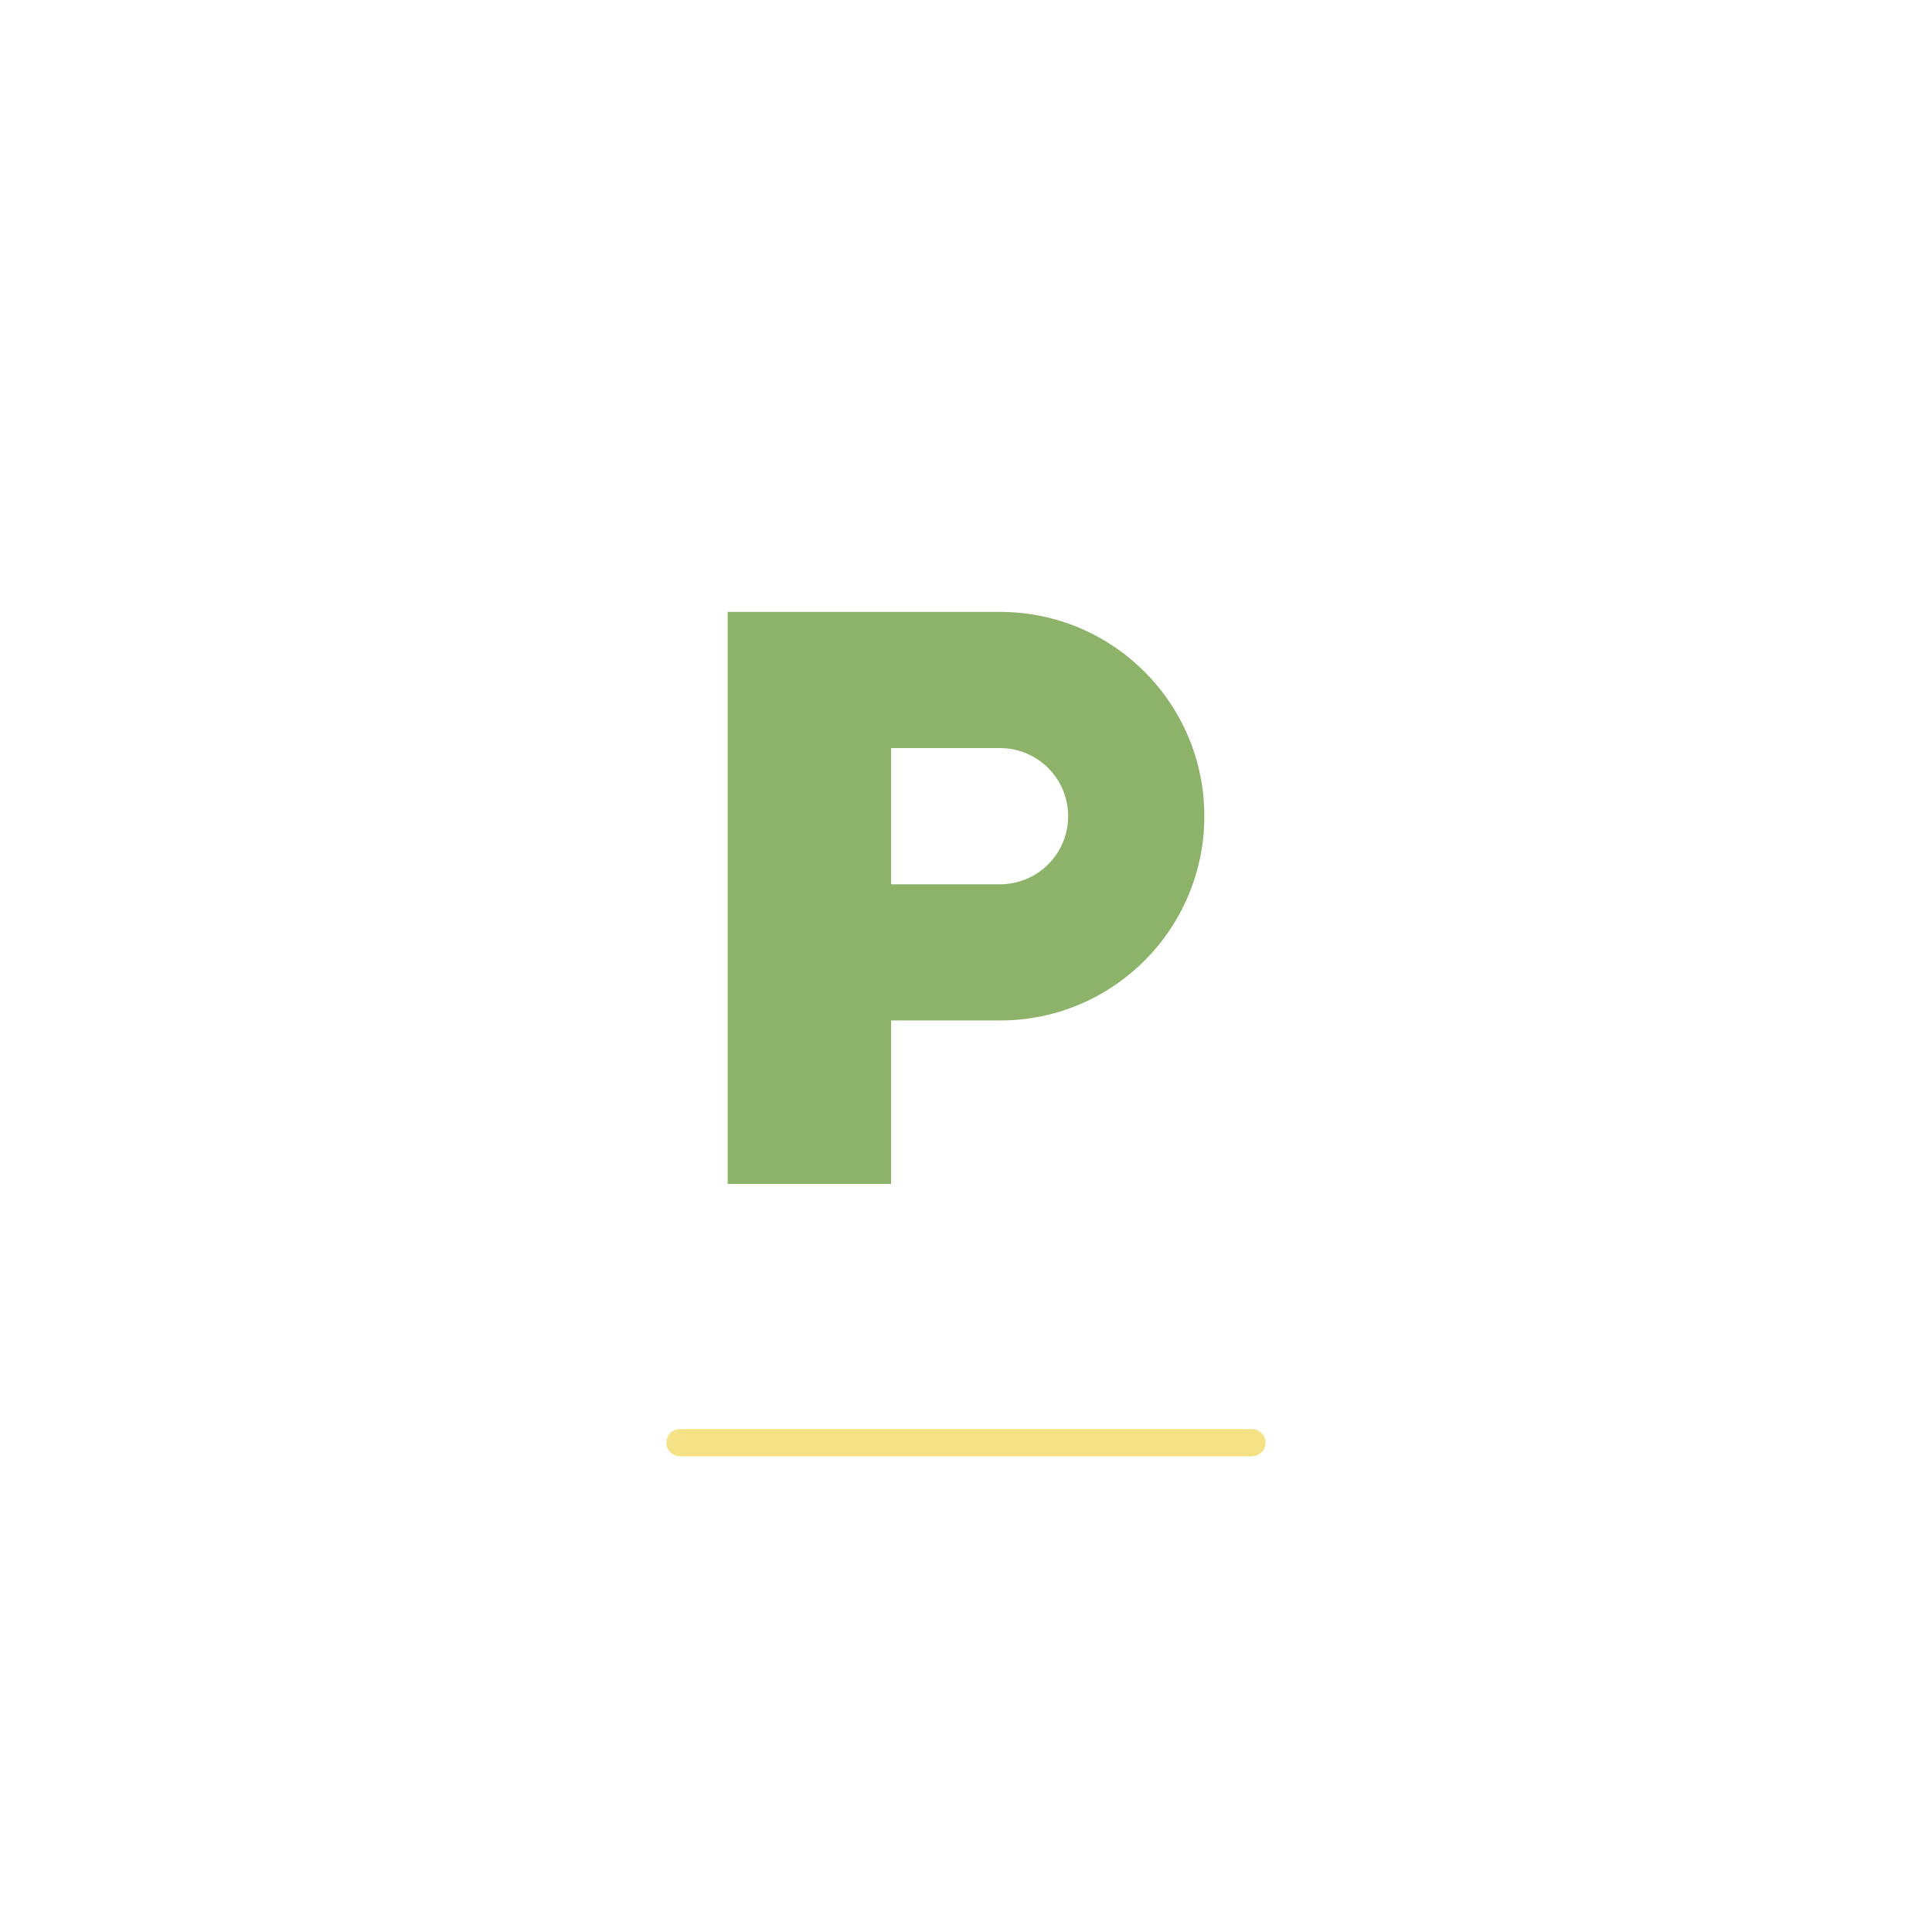
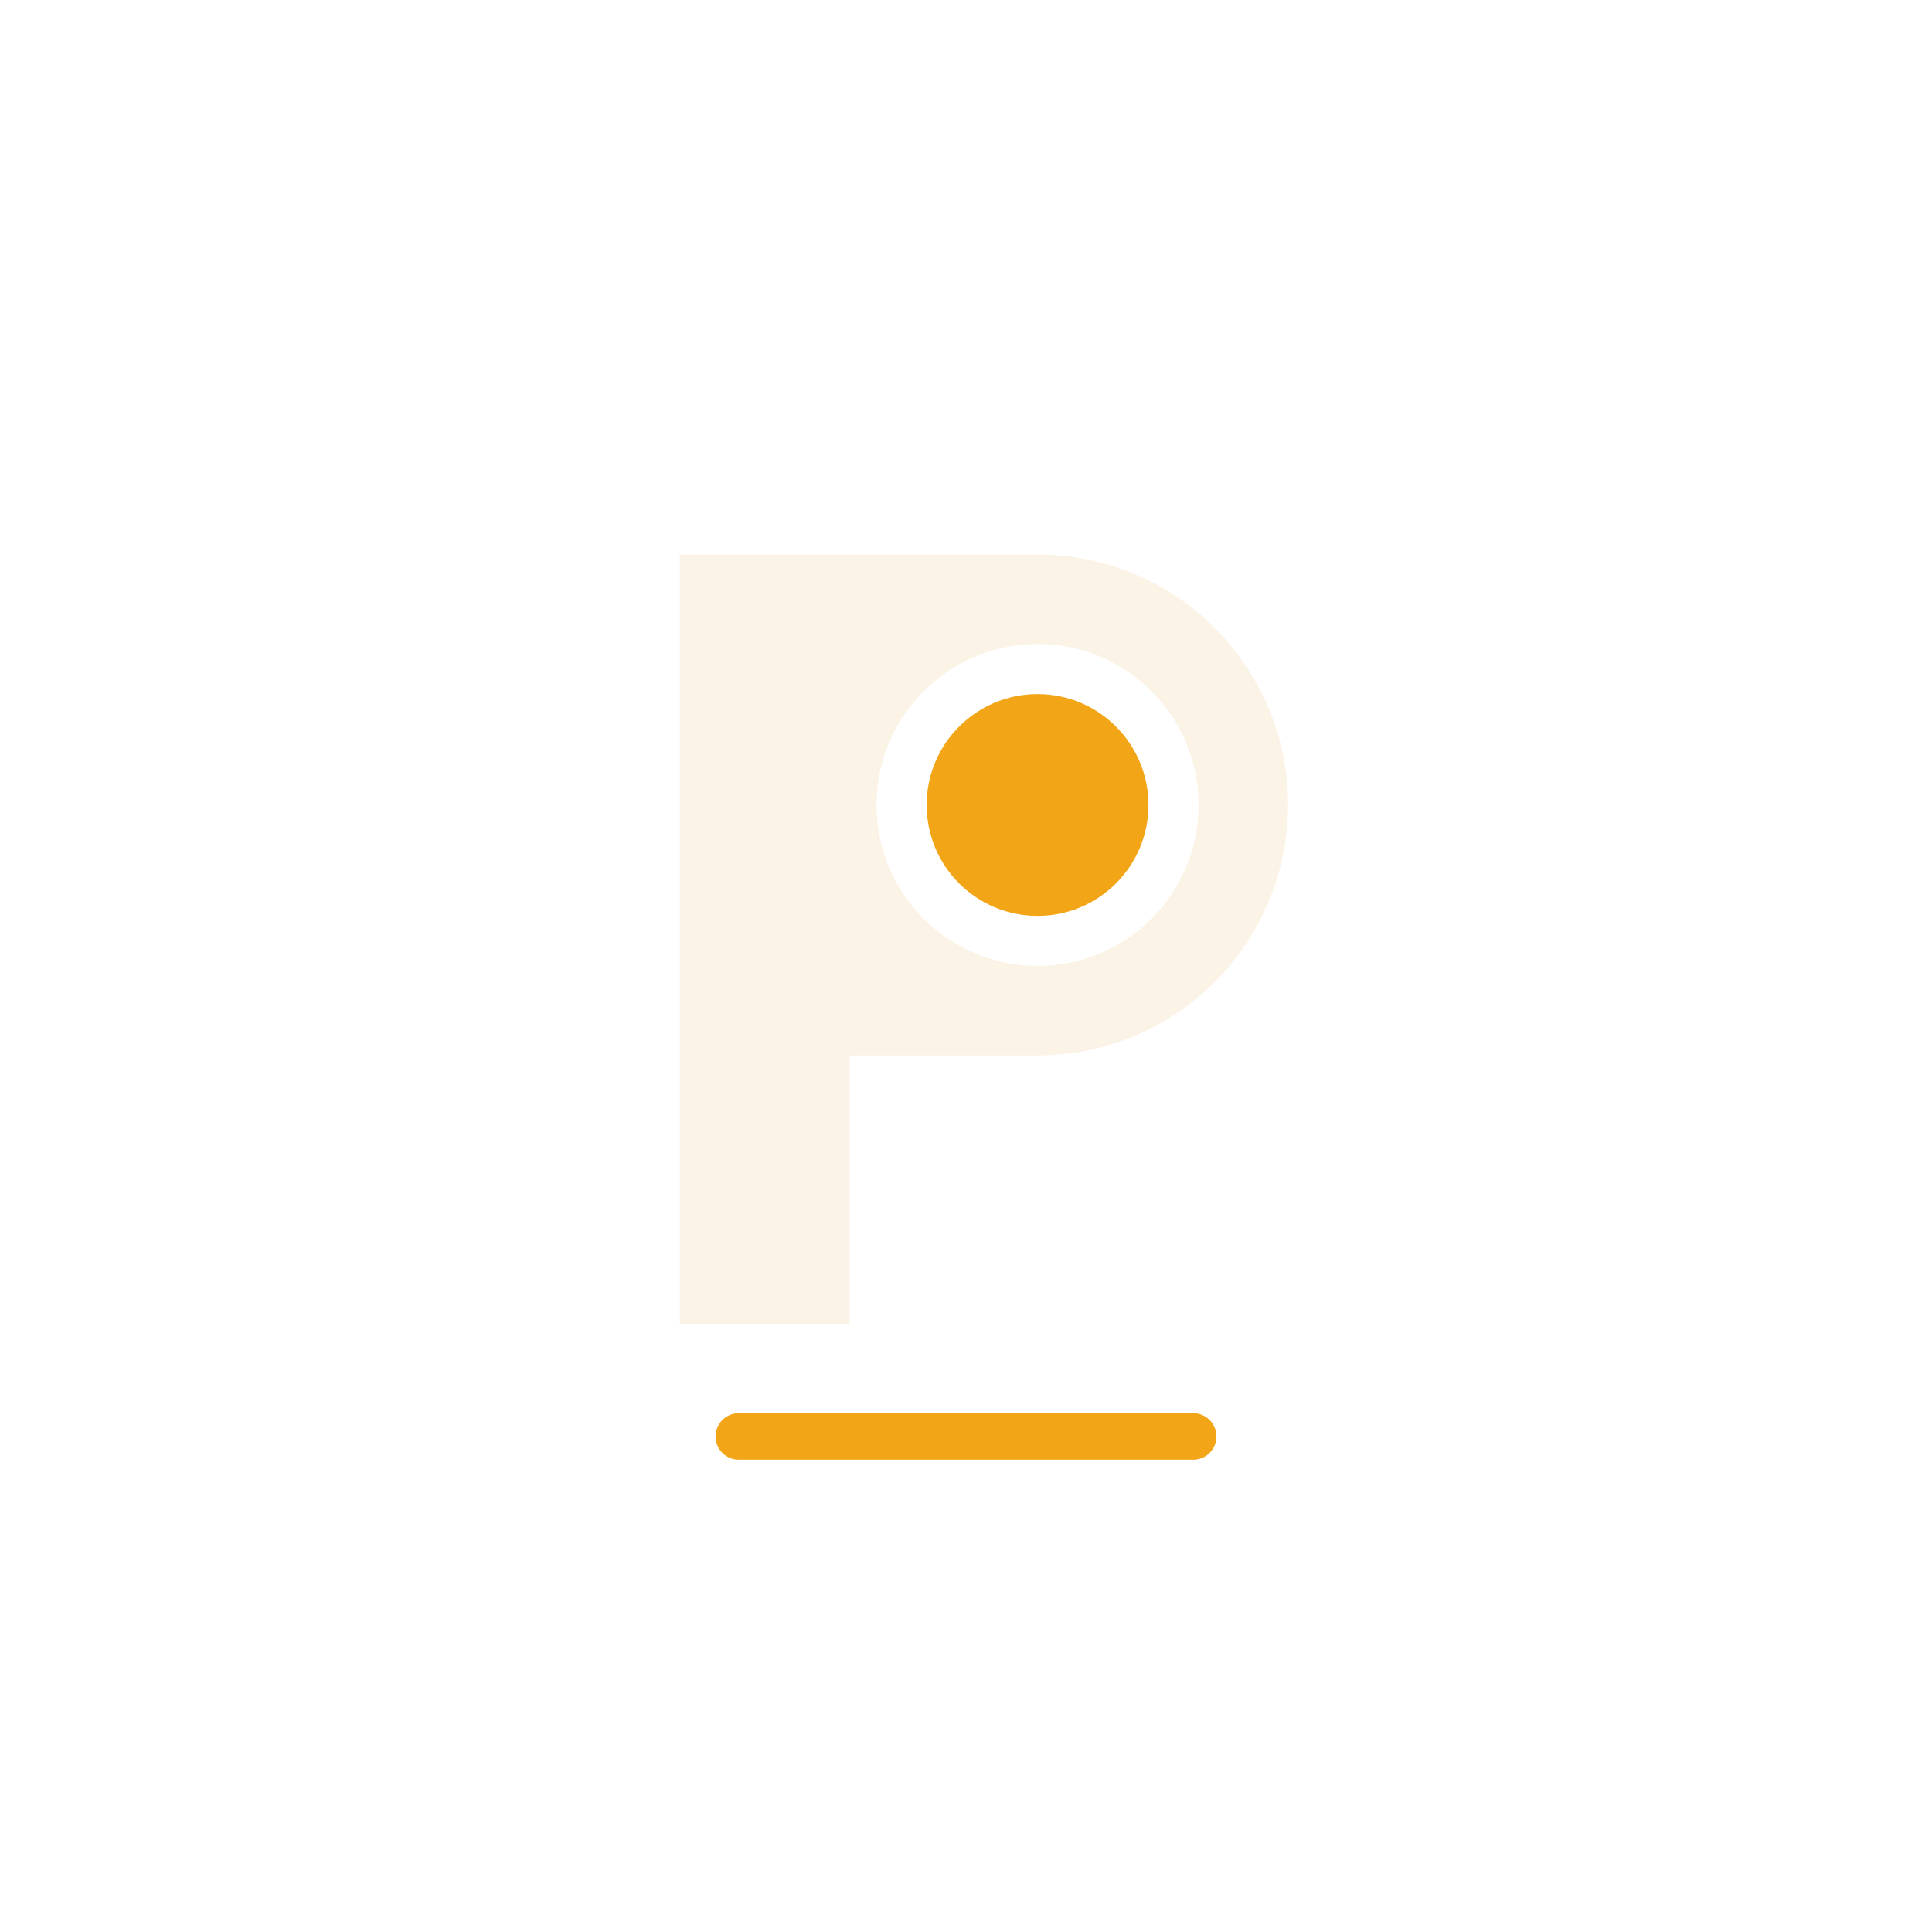
- <svg xmlns="http://www.w3.org/2000/svg" width="456" height="456" viewBox="0 0 456 456" version="1.1">
-   <g transform="translate(13.7,13.7) scale(2.143)">
-     <g transform="translate(25,25) scale(0.75)">
-       <path fill-rule="evenodd" fill="#8CB369" d="M 65 48 h 40 a 30 30 0 0 1 0 60 h -16 v 24 h -24 z M 89 68 h 16 a 10 10 0 0 1 0 20 h -16 z" />
-     </g>
-     <rect x="67" y="151" width="66" height="3" rx="1.5" fill="#F4E285" />
-   </g>
+ <svg xmlns="http://www.w3.org/2000/svg" width="108" height="108" viewBox="0 0 108 108">
+   <path fill="#FBF3E6" fill-rule="evenodd" d="M38 31 H58 A14 14 0 0 1 58 59 H47.5 V74 H38 Z M67 45 A9 9 0 1 0 49 45 A9 9 0 1 0 67 45 Z" />
+   <circle cx="58" cy="45" r="6.2" fill="#F2A516" />
+   <rect x="40" y="79" width="28" height="2.6" rx="1.3" fill="#F2A516" />
</svg>
